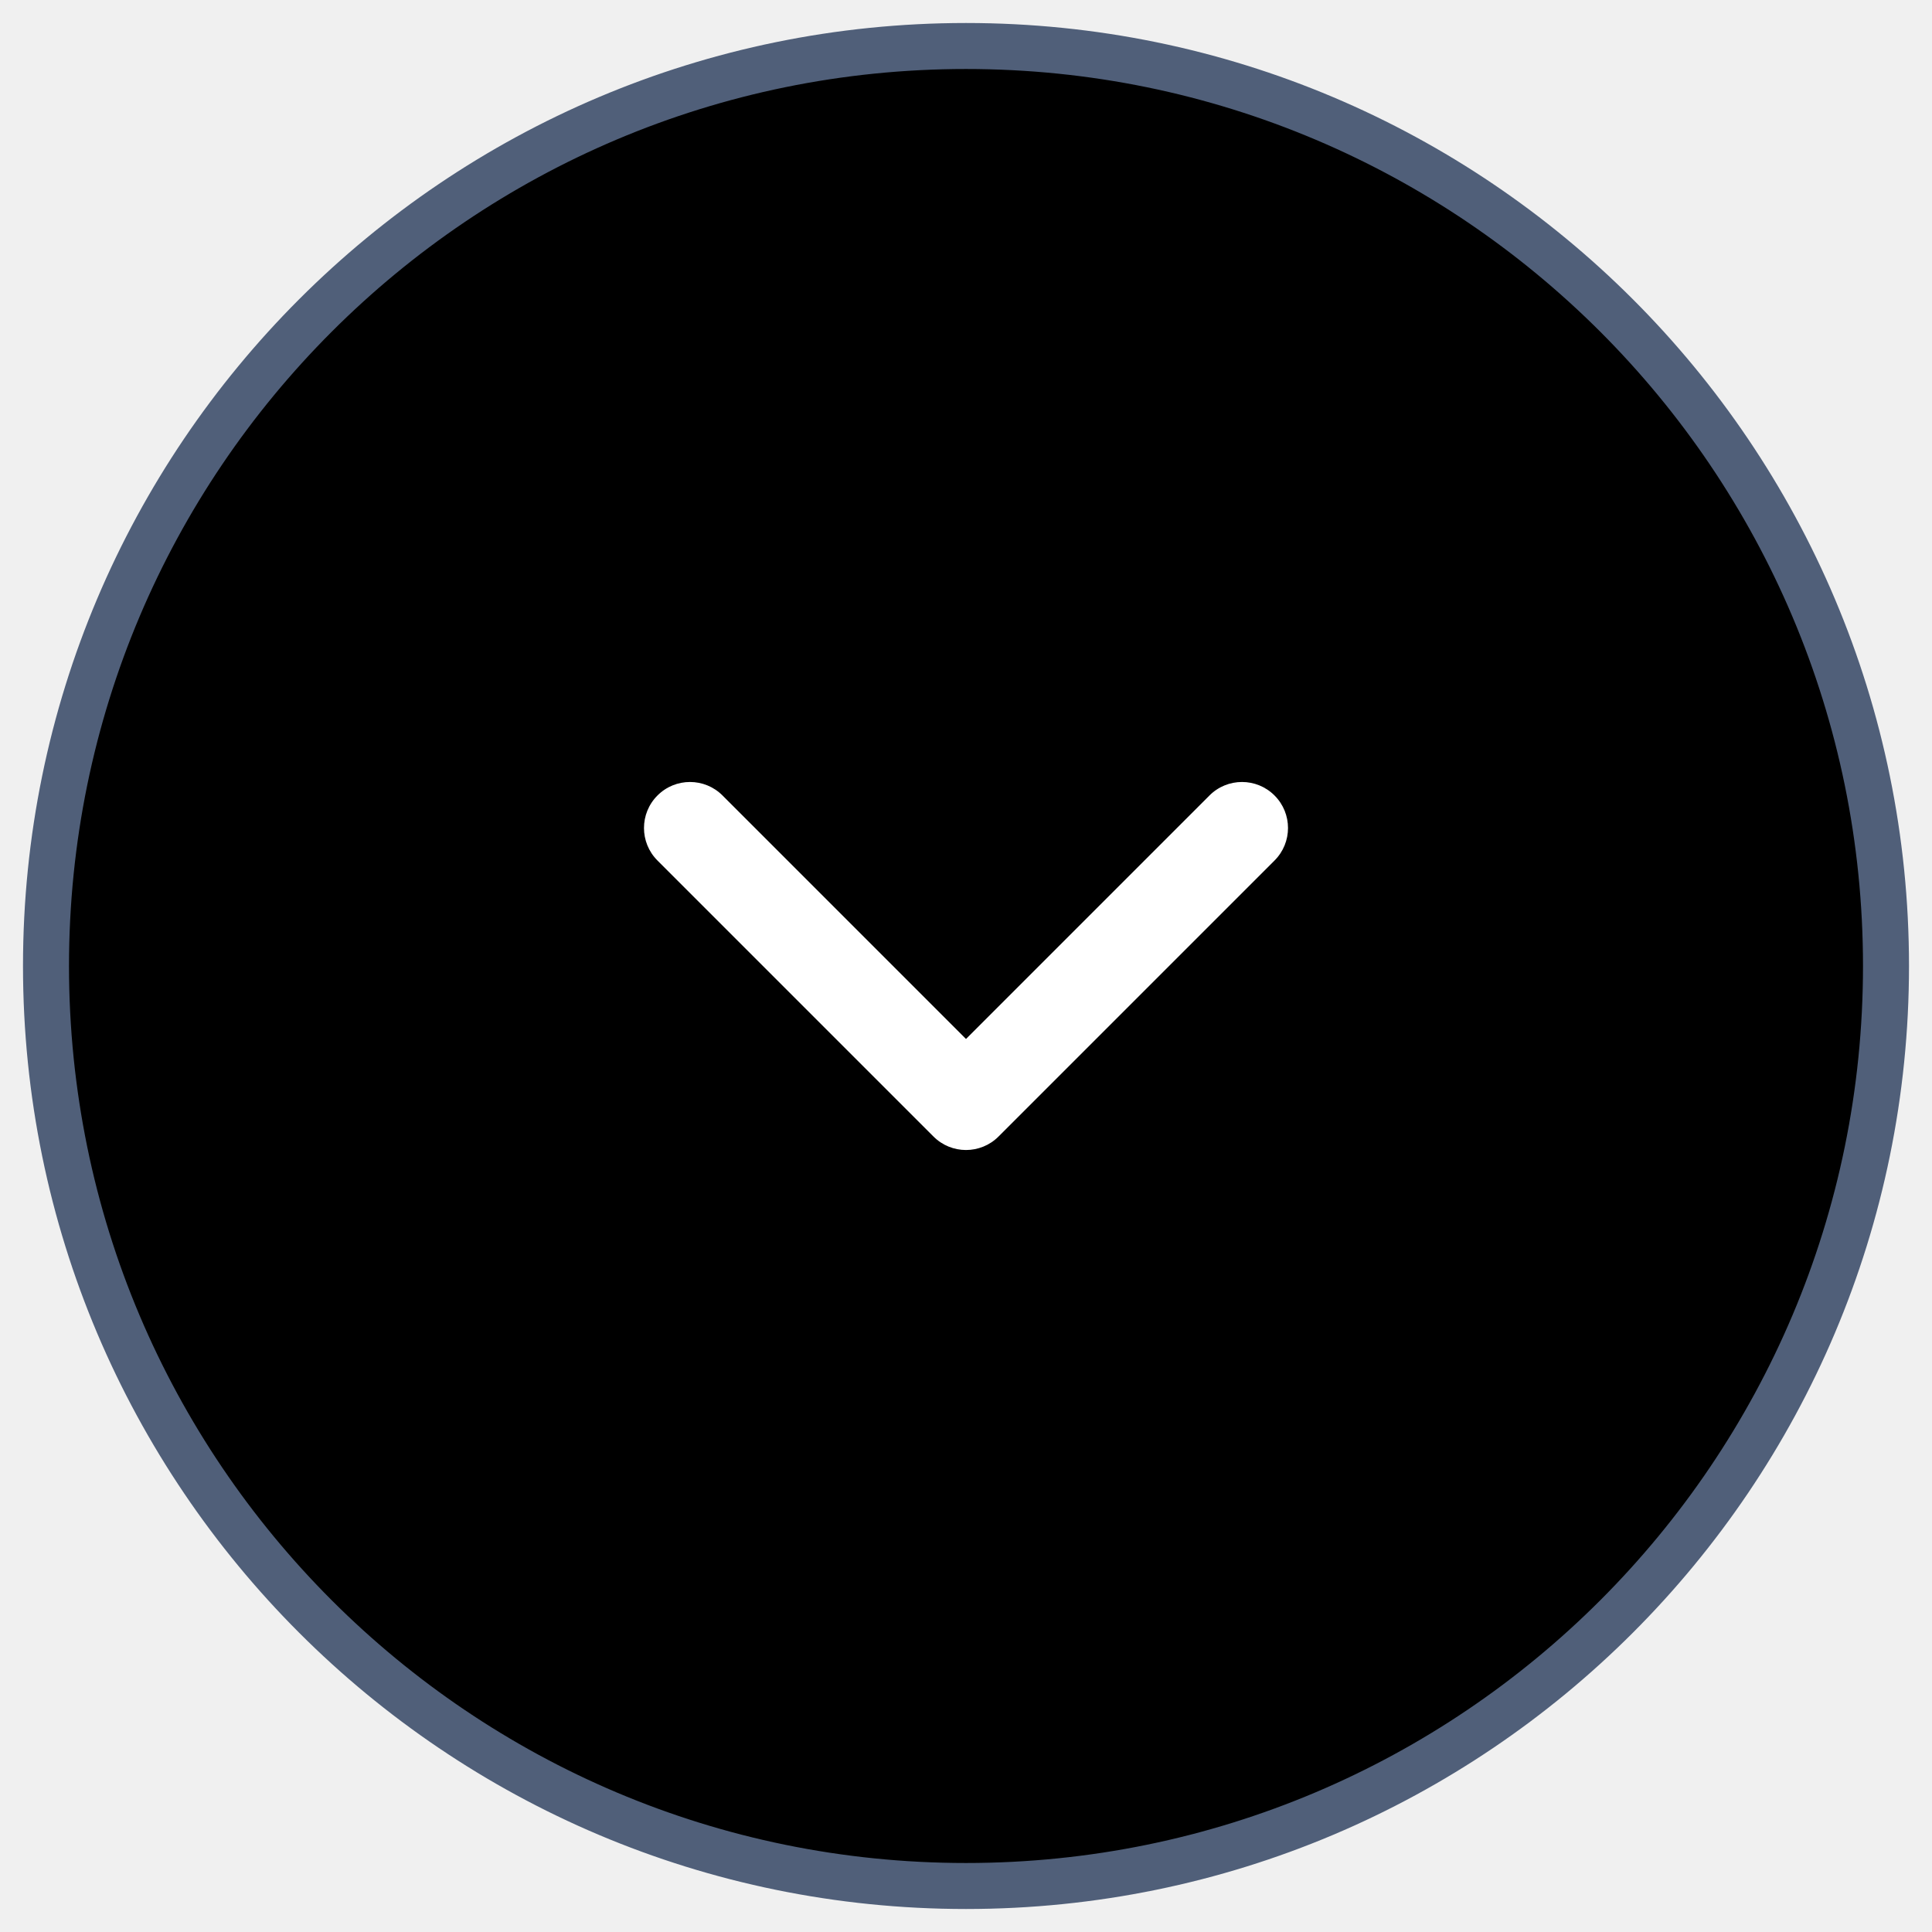
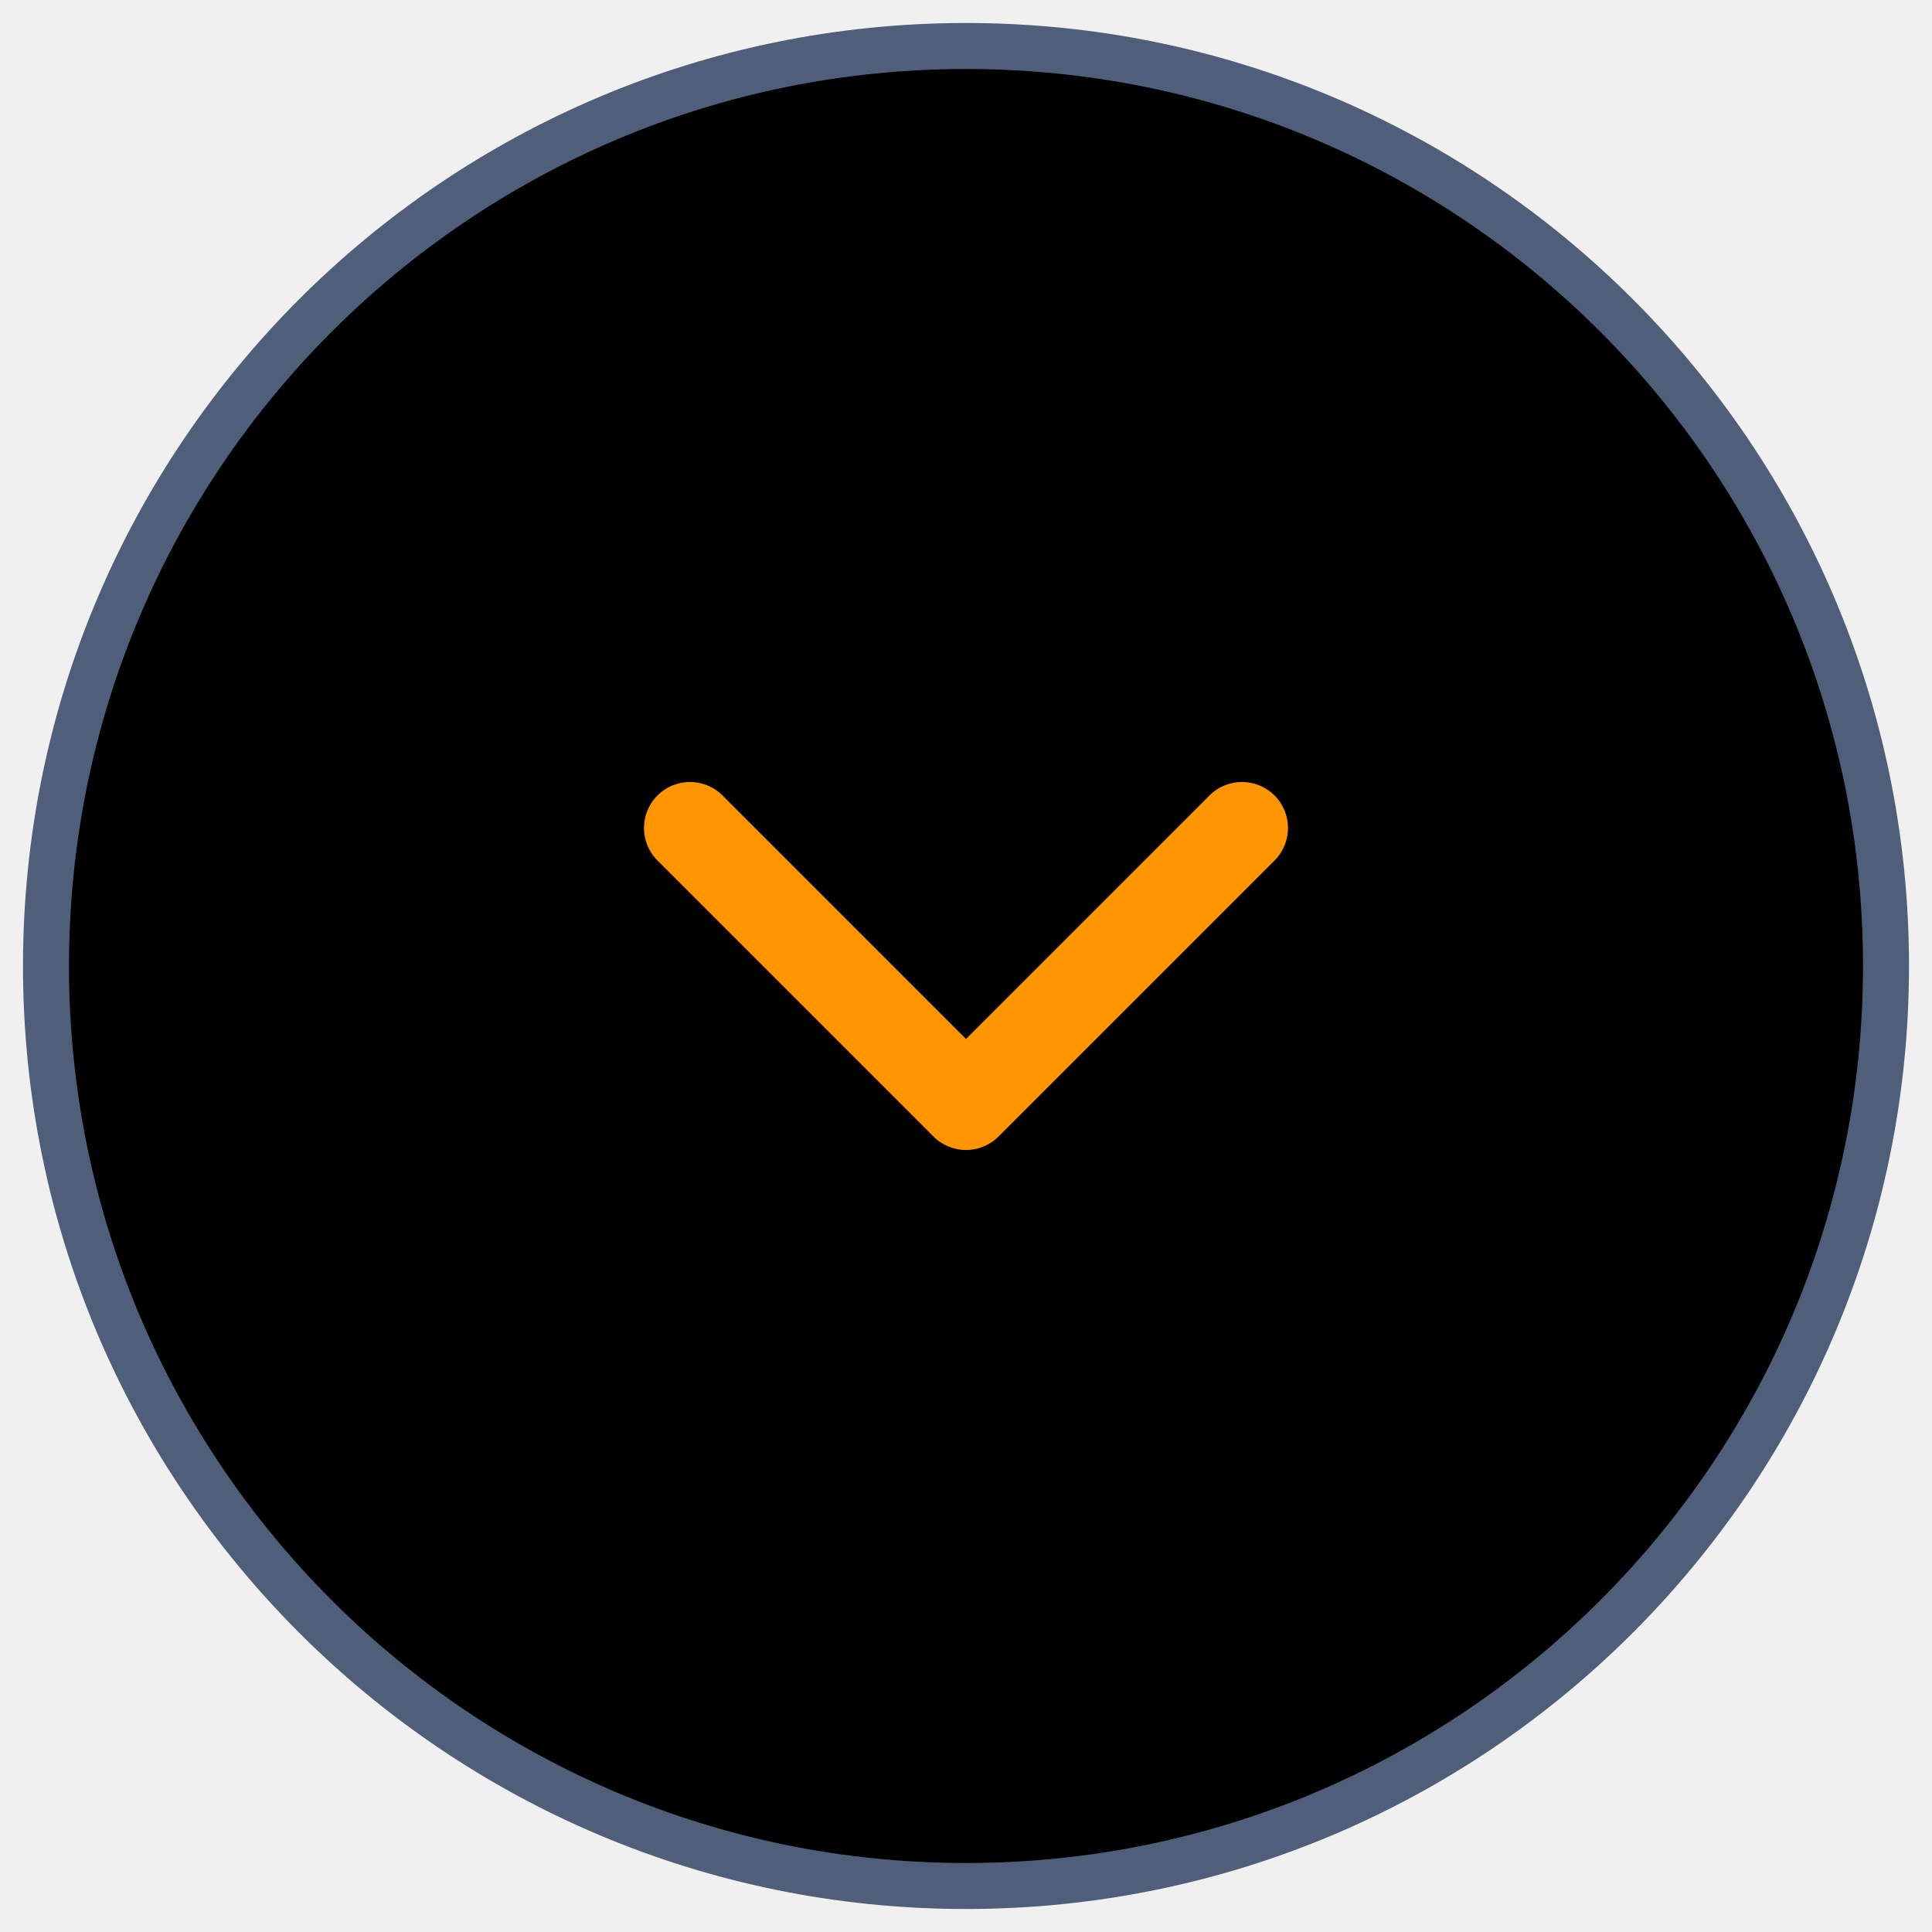
<svg xmlns="http://www.w3.org/2000/svg" width="42" height="42" viewBox="0 0 42 42" fill="none">
  <rect x="1" y="1" width="40" height="40" rx="20" fill="black" />
-   <path fill-rule="evenodd" clip-rule="evenodd" d="M14.293 17.293C14.683 16.902 15.317 16.902 15.707 17.293L21 22.586L26.293 17.293C26.683 16.902 27.317 16.902 27.707 17.293C28.098 17.683 28.098 18.317 27.707 18.707L21.707 24.707C21.317 25.098 20.683 25.098 20.293 24.707L14.293 18.707C13.902 18.317 13.902 17.683 14.293 17.293Z" fill="white" />
+   <path fill-rule="evenodd" clip-rule="evenodd" d="M14.293 17.293C14.683 16.902 15.317 16.902 15.707 17.293L21 22.586L26.293 17.293C26.683 16.902 27.317 16.902 27.707 17.293C28.098 17.683 28.098 18.317 27.707 18.707L21.707 24.707C21.317 25.098 20.683 25.098 20.293 24.707L14.293 18.707C13.902 18.317 13.902 17.683 14.293 17.293Z" fill="#ff9500" />
  <rect x="1" y="1" width="40" height="40" rx="20" stroke="#505F79" />
</svg>
